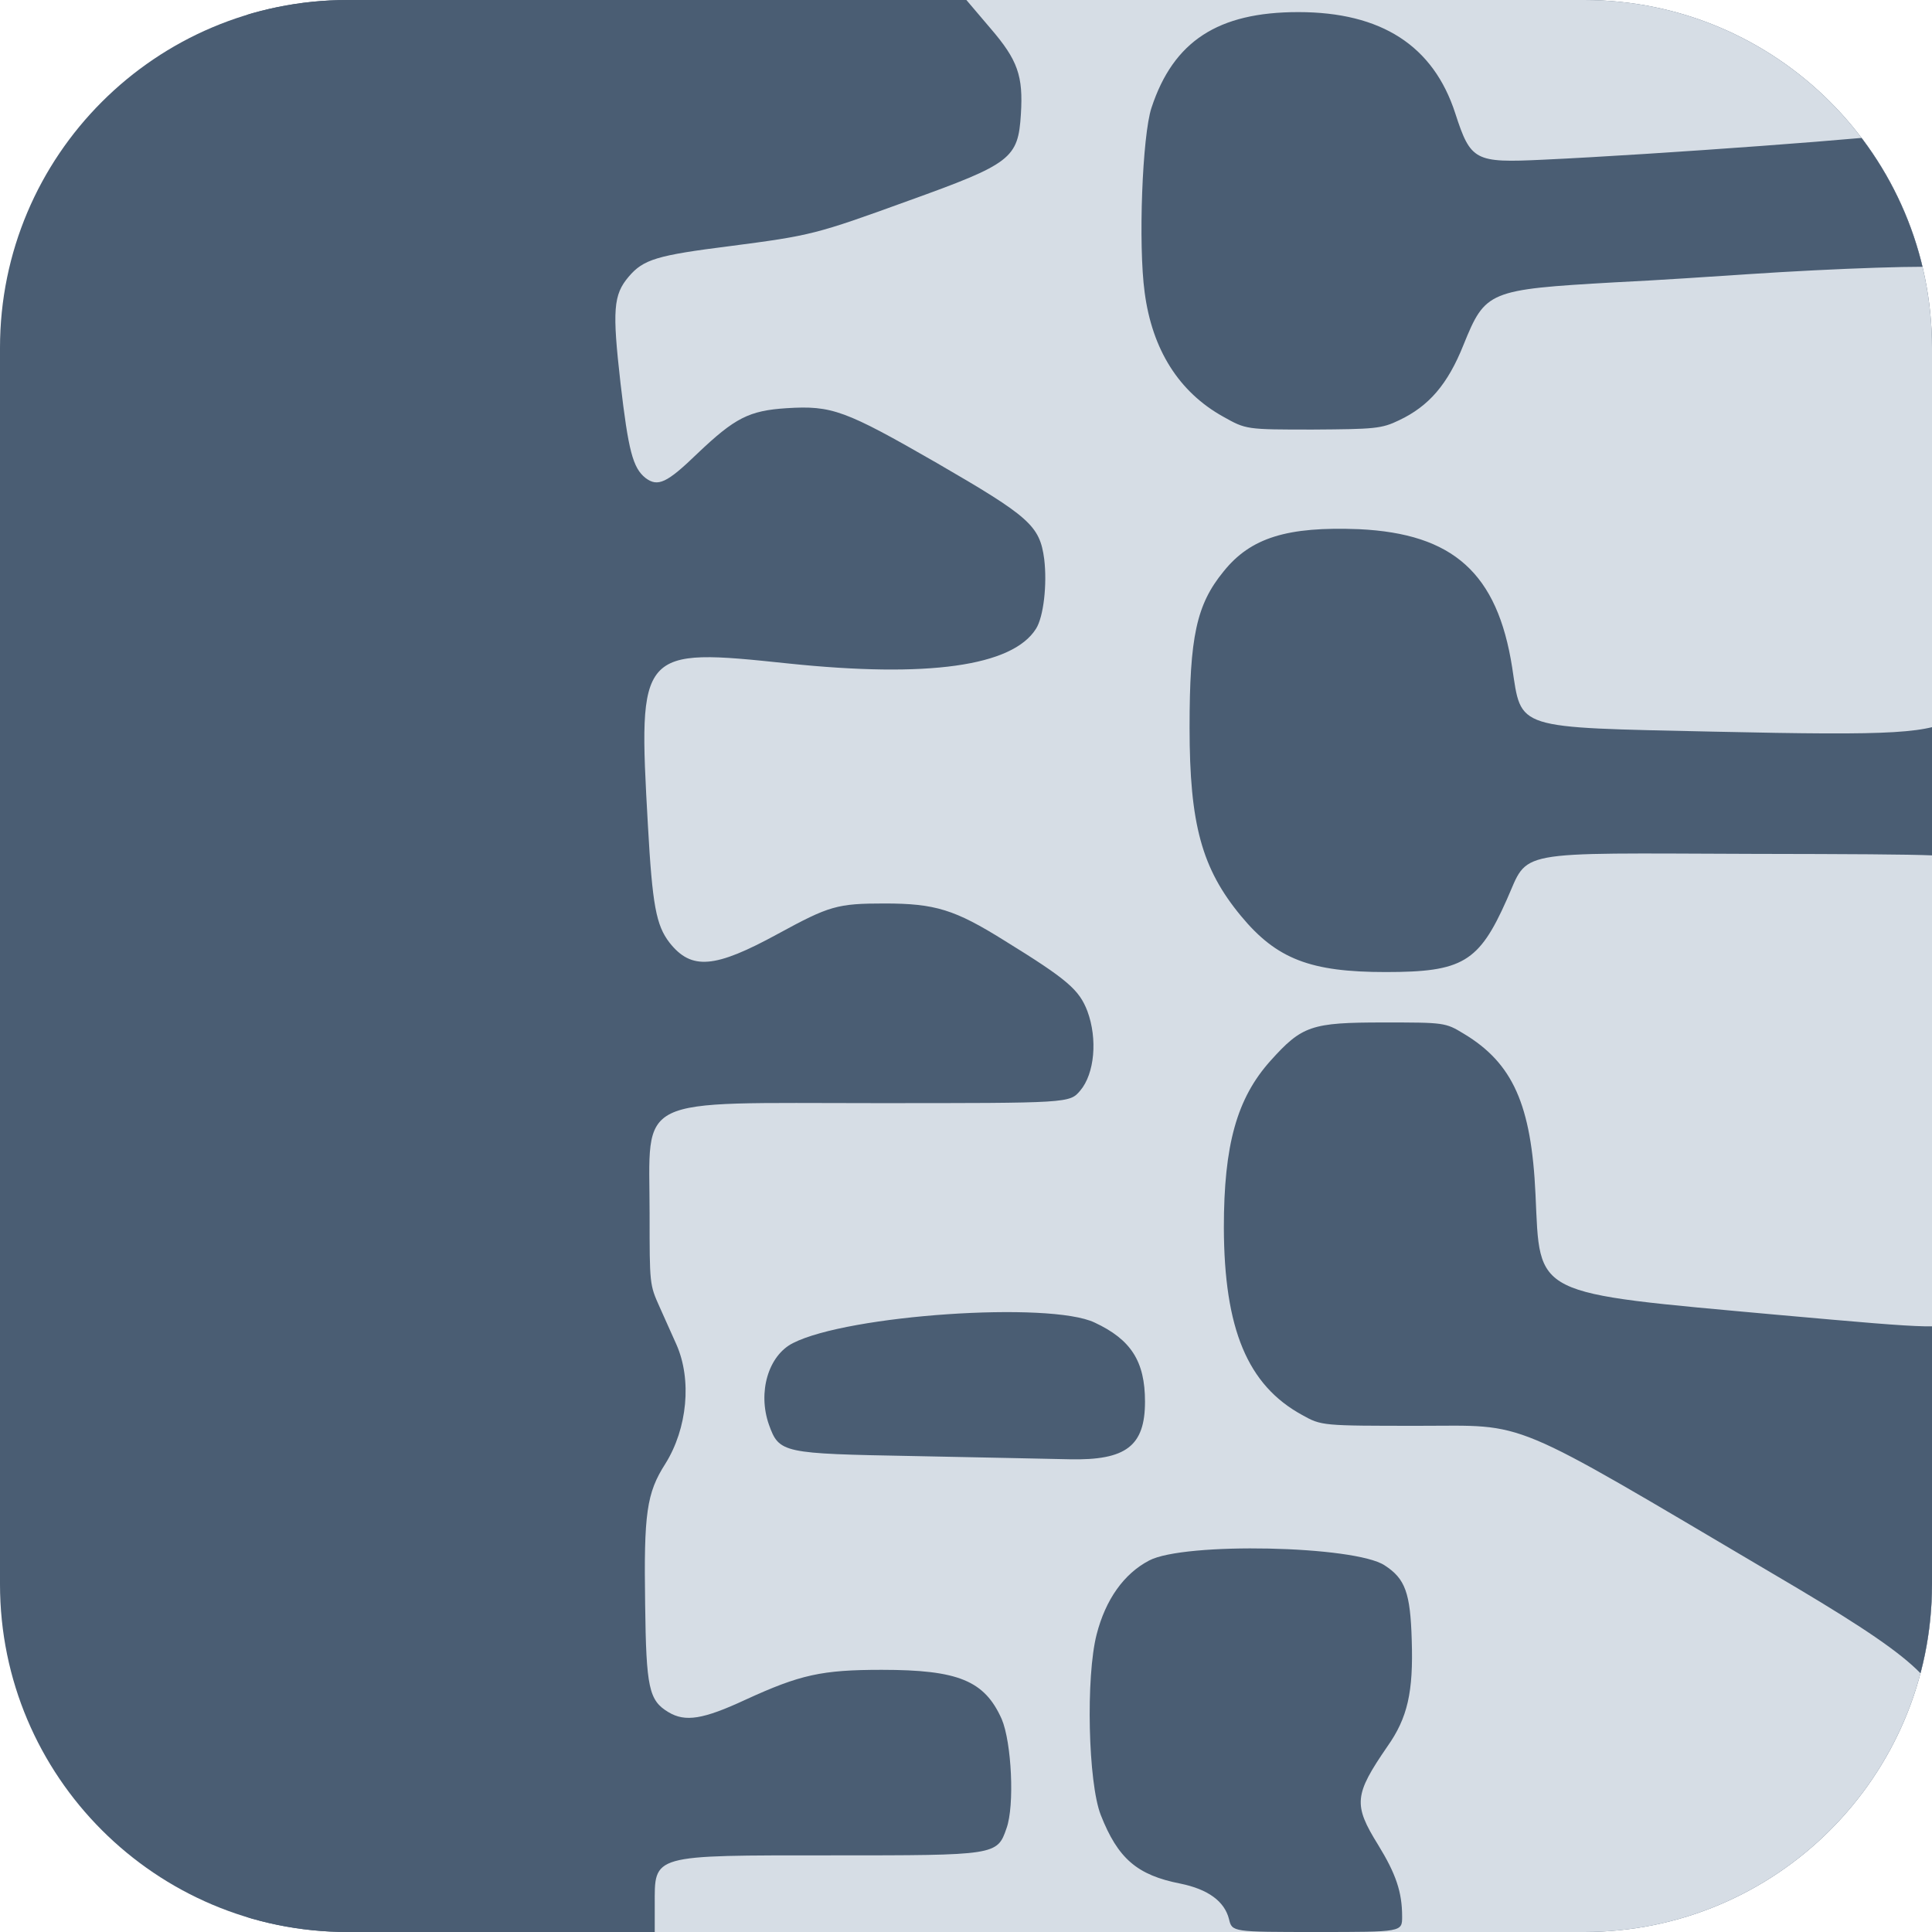
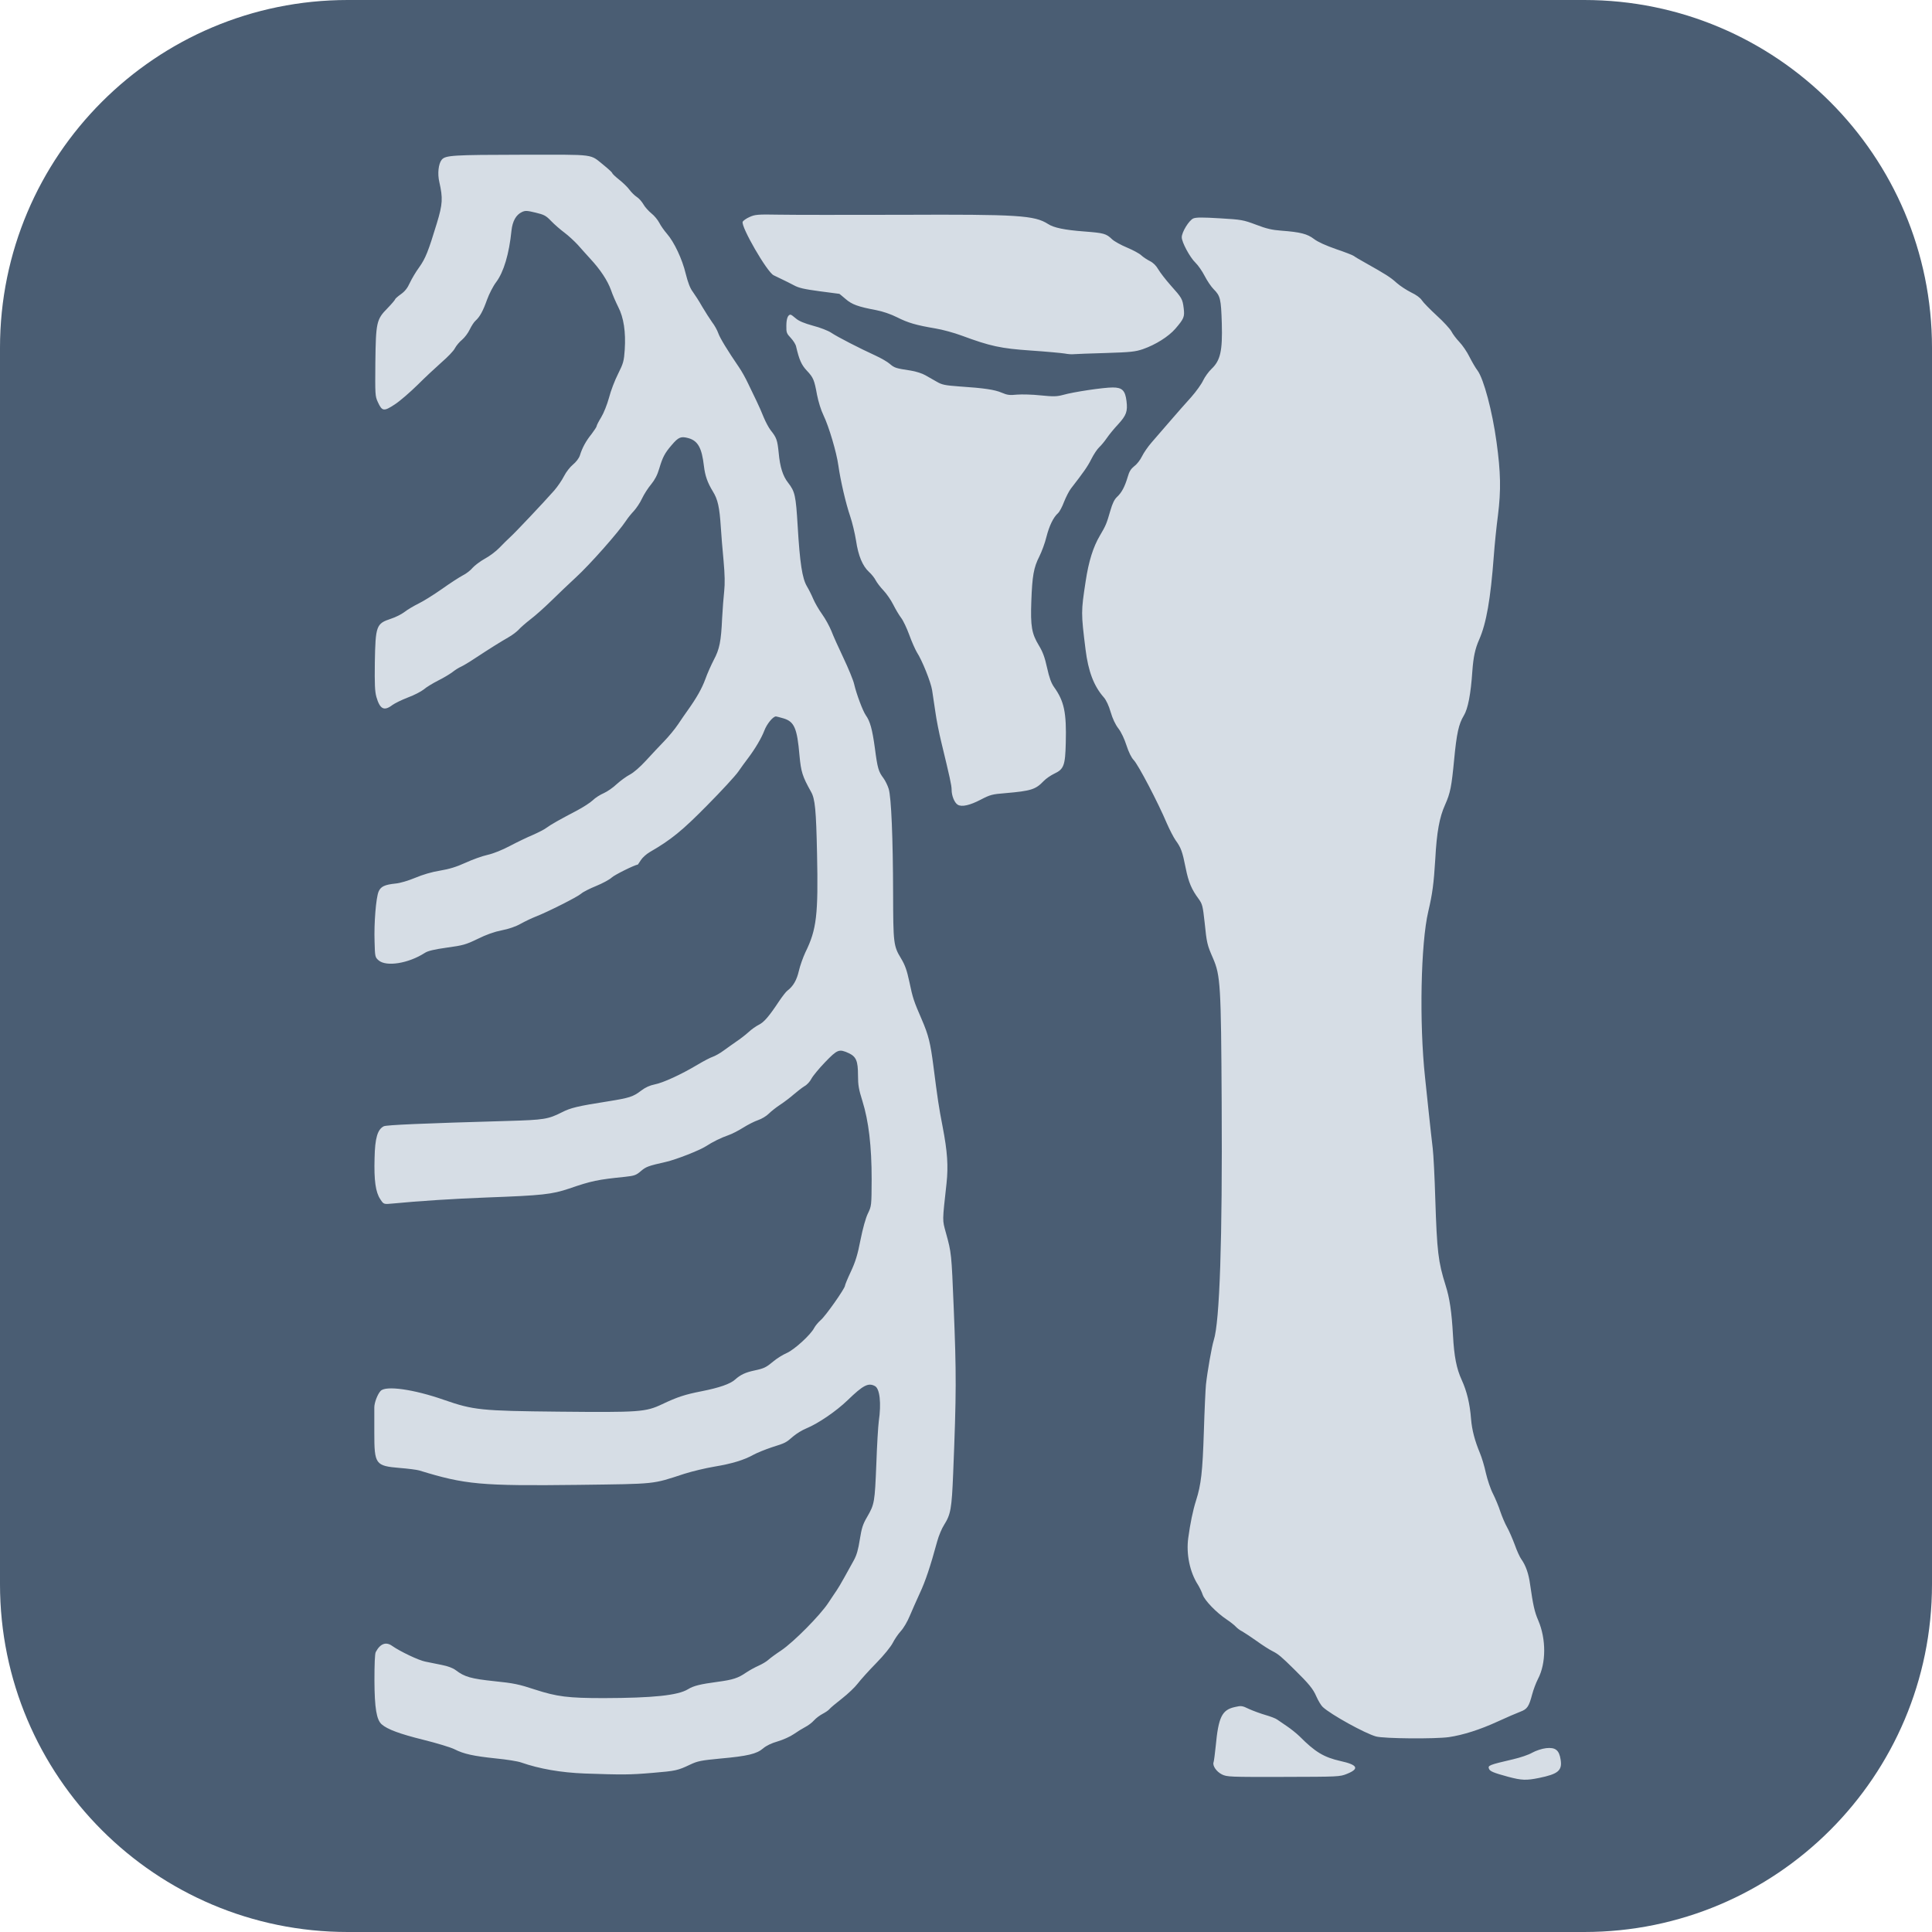
<svg xmlns="http://www.w3.org/2000/svg" viewBox="0 0 100 100">
  <clipPath id="c">
    <rect width="100" height="100" rx="18" />
  </clipPath>
  <g clip-path="url(#c)">
    <rect width="100" height="100" fill="#4a5d73" />
-     <g transform="translate(7 0) translate(100 0) scale(0.85 1) translate(-100 0)">
-       <rect width="100" height="100" fill="#d6dde5" />
-       <path transform="scale(0.208768) translate(-52 0)" d="M0.0 239.5L0.0 0.0L105.0 -0.0L209.9 -0.0L216.9 7.0C224.9 14.9 226.5 18.8 225.8 28.3C225.0 39.3 223.0 40.6 192.9 49.8C166.0 58.1 164.6 58.4 141.1 61.0C119.6 63.3 115.7 64.3 111.4 68.6C106.9 73.1 106.6 76.9 109.0 94.9C111.3 111.7 112.6 116.0 116.3 118.5C119.9 120.8 122.5 119.8 131.5 112.4C142.4 103.6 146.5 101.8 157.5 101.2C170.7 100.5 174.5 101.7 201.3 114.8C228.3 128.1 231.3 130.3 232.6 138.6C233.5 144.9 232.4 153.0 230.2 155.9C223.3 165.2 198.6 168.1 158.0 164.5C114.4 160.6 114.1 160.8 117.0 204.5C118.3 224.4 119.4 229.4 123.3 233.7C129.7 240.6 136.5 240.1 155.0 231.5C169.9 224.6 172.2 224.0 186.0 224.0C200.8 224.0 206.5 225.5 221.0 233.2C239.5 242.9 242.8 245.4 245.2 250.7C248.2 257.6 247.3 266.2 243.1 270.4C240.0 273.5 240.0 273.5 183.7 273.5C112.0 273.5 117.5 271.2 117.5 301.0C117.5 318.4 117.5 318.5 120.4 324.0C122.0 327.0 124.2 331.2 125.3 333.3C129.9 342.1 128.5 354.2 122.1 362.9C116.6 370.2 115.8 375.2 116.2 397.8C116.5 418.5 117.3 421.6 123.0 424.5C127.9 427.0 133.1 426.3 145.5 421.4C161.4 415.2 167.7 414.0 185.2 414.0C207.6 414.0 215.2 416.7 220.2 426.2C223.1 432.0 224.0 447.7 221.6 453.3C218.9 460.0 218.5 460.0 170.8 460.0C117.5 460.0 119.0 459.7 119.0 472.4L119.0 479.0L59.5 479.0L0.0 479.0L0.0 239.5ZM286.5 475.8C285.2 471.4 280.4 468.4 272.3 467.0C259.7 464.9 254.1 460.8 249.1 450.0C245.4 442.0 244.7 415.7 247.9 405.2C250.5 396.6 255.8 390.2 263.2 386.9C273.4 382.3 323.2 383.2 331.9 388.1C337.9 391.4 339.4 394.9 339.8 406.6C340.3 419.5 338.6 425.9 332.7 433.0C323.0 445.0 322.7 447.4 330.0 457.4C335.2 464.6 337.0 469.1 337.0 475.2C337.0 479.0 337.0 479.0 312.2 479.0C287.4 479.0 287.4 479.0 286.5 475.8ZM470.3 473.2C470.9 465.8 473.1 461.6 482.0 450.5C493.0 436.9 495.0 433.4 495.0 428.0C495.0 417.2 486.9 411.0 445.0 390.1C366.9 350.9 374.1 353.5 342.0 353.5C313.5 353.5 313.5 353.5 307.8 350.8C291.9 343.4 285.1 329.5 285.0 304.4C285.0 283.8 288.8 272.3 298.6 263.0C307.8 254.3 310.5 253.5 331.5 253.5C349.3 253.5 349.6 253.5 355.0 256.3C369.3 263.6 374.7 273.9 375.9 296.1C377.3 321.6 374.4 320.4 446.7 326.0C494.2 329.6 495.3 329.7 501.0 326.8C507.9 323.3 509.6 318.9 508.1 309.1C506.1 295.9 506.7 253.2 509.0 239.5C512.3 220.4 511.7 217.1 504.4 213.9C500.0 211.9 497.7 211.8 439.2 211.7C368.4 211.5 374.1 210.6 367.5 223.1C359.4 238.6 354.6 241.0 332.2 241.0C310.3 241.0 300.4 237.8 290.0 227.1C278.6 215.4 275.0 204.4 275.0 180.4C275.0 157.9 277.0 149.9 284.9 141.7C292.8 133.3 303.5 130.5 324.4 131.2C351.9 132.3 364.8 142.1 369.1 165.5C371.9 181.0 369.3 180.3 428.0 181.4C481.4 182.4 490.8 181.9 498.7 177.8C508.8 172.6 510.0 166.5 504.8 146.0C501.7 133.6 501.7 133.1 501.3 103.0C500.8 70.0 500.4 67.6 495.4 66.4C492.6 65.7 463.8 66.5 437.5 68.0C428.7 68.5 411.4 69.5 399.0 70.0C362.1 71.8 361.3 72.1 354.9 85.5C350.3 95.3 344.8 100.7 336.1 104.2C331.0 106.3 328.9 106.4 311.0 106.5C291.5 106.5 291.5 106.5 284.8 103.3C271.9 97.2 264.1 86.7 261.9 72.5C260.0 60.7 261.2 33.6 263.9 26.7C270.3 10.2 283.3 3.0 306.7 3.0C330.9 3.0 346.1 11.3 352.5 28.1C357.0 39.9 358.2 40.4 378.0 39.6C411.2 38.3 479.6 34.0 484.7 32.9C492.1 31.4 494.4 28.4 493.6 21.0C493.3 18.0 492.7 12.0 492.4 7.8L491.7 0.0L511.4 0.0L531.0 0.0L531.0 239.5L531.0 479.0L500.4 479.0C469.7 479.0 469.7 479.0 470.3 473.2ZM194.5 361.0C156.2 360.4 155.3 360.3 152.3 353.2C149.0 345.2 152.1 336.1 159.3 333.0C175.4 326.0 234.2 322.6 247.3 327.9C257.9 332.1 262.0 337.5 262.0 347.5C262.0 358.5 256.5 362.1 240.0 361.8C233.7 361.7 213.2 361.3 194.5 361.0Z" fill="#4a5d73" fill-rule="evenodd" />
+     <g>
+       <g transform="">
+         <path transform="translate(9.01 -4.24) scale(0.0673)" d="M1026.0 1429.5C1014.6 1426.4 1012.1 1425.3 1011.3 1423.4C1010.3 1420.8 1011.1 1420.4 1030.0 1416.0C1035.2 1414.8 1041.8 1412.6 1044.5 1411.0C1047.4 1409.4 1051.9 1407.9 1055.2 1407.5C1062.4 1406.7 1065.3 1409.0 1066.4 1416.4C1067.7 1424.7 1064.5 1427.4 1049.8 1430.4C1040.0 1432.4 1036.5 1432.3 1026.0 1429.5ZM805.9 1427.7C801.7 1425.6 798.4 1420.9 799.5 1418.2C799.8 1417.3 800.5 1411.9 801.1 1406.1C803.2 1383.6 805.9 1378.1 815.7 1375.9C820.8 1374.7 821.4 1374.8 826.8 1377.4C829.9 1378.8 835.6 1380.9 839.4 1382.0C843.2 1383.1 847.2 1384.6 848.4 1385.5C849.5 1386.3 853.0 1388.7 856.0 1390.7C859.0 1392.7 863.3 1396.2 865.6 1398.4C877.6 1410.5 884.3 1414.5 897.1 1417.4C910.3 1420.3 911.8 1423.3 902.2 1427.2C896.6 1429.5 895.8 1429.5 853.2 1429.6C811.9 1429.7 809.8 1429.6 805.9 1427.7ZM316.0 1427.0C297.4 1426.3 281.0 1423.4 266.9 1418.5C264.5 1417.6 255.8 1416.2 247.5 1415.4C230.4 1413.6 222.8 1412.0 215.6 1408.3C212.8 1406.9 202.0 1403.6 191.5 1401.0C173.7 1396.6 164.0 1393.0 159.7 1389.2C155.7 1385.7 154.2 1376.7 154.1 1355.6C154.1 1342.9 154.4 1335.0 155.1 1333.6C158.5 1327.1 163.0 1325.4 167.8 1328.9C173.8 1333.1 188.0 1339.9 193.1 1340.9C196.1 1341.5 201.8 1342.7 205.9 1343.5C210.6 1344.4 214.5 1345.9 216.6 1347.5C223.4 1352.7 228.4 1354.1 246.4 1356.0C261.2 1357.5 265.4 1358.4 277.5 1362.4C294.5 1367.9 302.9 1369.0 330.5 1369.0C368.5 1368.9 387.5 1366.9 395.2 1362.2C399.6 1359.5 404.6 1358.3 417.9 1356.5C429.8 1354.9 433.7 1353.7 440.2 1349.2C442.6 1347.6 446.8 1345.3 449.5 1344.1C452.2 1342.9 455.6 1340.9 457.0 1339.6C458.4 1338.3 462.9 1335.0 467.0 1332.3C476.5 1325.9 497.0 1305.2 503.2 1295.7C505.8 1291.7 508.8 1287.4 509.7 1286.0C510.6 1284.7 513.3 1280.2 515.6 1276.0C517.9 1271.9 521.1 1266.0 522.8 1263.0C525.0 1259.0 526.2 1254.7 527.4 1247.0C528.8 1238.3 529.7 1235.3 533.0 1229.7C538.7 1219.9 538.9 1218.4 540.1 1189.0C540.6 1174.4 541.5 1159.6 542.0 1156.0C544.0 1142.3 542.8 1131.0 539.0 1129.0C533.9 1126.3 530.0 1128.3 518.0 1139.9C509.2 1148.4 495.4 1157.8 486.2 1161.6C483.2 1162.8 478.8 1165.5 476.3 1167.6C470.4 1172.7 470.4 1172.7 459.7 1176.1C454.6 1177.8 448.2 1180.4 445.5 1181.9C438.3 1185.9 429.2 1188.7 415.4 1191.0C408.8 1192.1 398.4 1194.6 392.4 1196.5C367.3 1204.7 371.6 1204.2 311.0 1205.0C235.6 1205.9 224.0 1204.8 188.5 1193.9C186.8 1193.4 180.1 1192.5 173.6 1192.0C154.8 1190.4 154.0 1189.3 154.0 1164.8C154.0 1155.8 154.0 1147.1 154.0 1145.4C154.0 1141.9 156.4 1135.4 158.8 1132.8C162.6 1128.4 184.4 1131.5 207.5 1139.6C230.3 1147.5 235.7 1148.1 296.0 1148.7C357.9 1149.3 362.6 1149.0 375.3 1143.0C387.1 1137.4 392.9 1135.5 405.7 1133.0C419.4 1130.3 427.7 1127.4 431.5 1124.0C435.6 1120.3 439.4 1118.5 446.5 1117.0C453.9 1115.4 455.3 1114.7 461.2 1109.8C463.7 1107.7 468.2 1104.9 471.2 1103.6C477.1 1101.0 489.7 1089.5 492.3 1084.3C493.2 1082.6 495.5 1079.9 497.3 1078.3C500.9 1075.4 516.0 1053.9 516.0 1051.8C516.0 1051.2 518.0 1046.3 520.5 1041.0C524.0 1033.5 525.7 1028.1 527.9 1016.7C529.7 1007.7 531.9 999.8 533.6 996.3C536.4 990.5 536.4 990.4 536.5 970.0C536.5 944.4 534.2 925.2 529.4 909.8C526.6 900.9 526.0 897.6 526.0 890.0C526.0 878.9 524.6 875.6 518.7 872.9C511.4 869.6 510.2 870.1 500.7 879.9C496.0 884.8 491.3 890.5 490.2 892.6C489.1 894.8 486.7 897.4 484.8 898.4C483.0 899.5 479.4 902.3 476.7 904.6C474.1 906.9 469.4 910.5 466.2 912.6C463.1 914.6 459.1 917.8 457.3 919.6C455.5 921.4 451.8 923.6 449.1 924.5C446.4 925.4 441.3 928.0 437.8 930.2C434.3 932.4 429.2 935.1 426.5 936.0C420.7 938.0 414.2 941.2 409.0 944.6C404.0 947.8 386.2 954.8 378.3 956.6C364.6 959.7 363.0 960.3 359.0 963.7C355.3 966.9 354.0 967.3 346.7 968.1C325.9 970.2 321.0 971.2 303.9 977.1C290.5 981.6 283.4 982.4 240.0 984.0C216.1 984.9 187.8 986.7 168.4 988.6C161.2 989.3 161.2 989.3 158.6 985.3C155.0 979.9 153.7 971.0 154.2 953.7C154.5 938.2 156.5 931.6 161.3 929.2C163.4 928.2 190.2 927.0 257.0 925.1C284.5 924.3 287.7 923.8 298.2 918.5C305.0 915.0 310.4 913.7 334.0 910.0C350.2 907.4 353.1 906.5 359.2 901.8C362.5 899.3 365.8 897.8 369.7 897.0C376.0 895.8 389.8 889.5 402.7 881.8C407.2 879.1 412.4 876.4 414.2 875.8C416.0 875.2 419.8 873.1 422.5 871.1C425.2 869.1 429.8 865.9 432.5 864.0C435.2 862.2 439.4 859.0 441.7 856.9C443.9 854.8 447.6 852.2 449.8 851.1C453.8 849.1 457.5 844.8 465.4 832.9C467.9 829.2 470.7 825.6 471.7 824.9C476.1 821.6 478.9 816.8 480.5 809.8C481.4 805.8 483.7 799.4 485.5 795.5C494.2 777.9 495.5 766.7 494.5 719.5C493.8 686.0 493.0 677.4 489.9 672.0C483.2 660.0 482.2 656.7 481.0 644.0C479.2 623.0 477.0 618.0 468.7 615.5C465.9 614.7 463.3 614.0 462.9 614.0C460.6 614.0 455.9 619.8 454.0 624.8C451.8 630.6 446.9 638.9 441.3 646.3C439.5 648.6 436.2 653.2 433.9 656.5C431.6 659.8 420.9 671.4 410.1 682.3C390.8 701.9 382.2 708.9 365.9 718.3C363.3 719.8 360.2 722.6 359.0 724.5C357.8 726.4 356.7 728.0 356.6 728.0C354.6 728.0 338.8 735.8 336.6 737.9C334.9 739.5 329.5 742.4 324.6 744.4C319.7 746.4 314.5 749.0 313.1 750.3C310.3 752.8 287.1 764.5 278.0 768.0C275.0 769.2 269.9 771.6 266.5 773.5C262.8 775.6 257.3 777.5 252.0 778.5C246.4 779.6 240.1 781.8 233.5 785.1C224.4 789.5 222.3 790.1 209.8 791.8C200.0 793.2 195.2 794.3 192.8 795.9C180.2 804.0 163.2 806.7 157.3 801.6C154.6 799.2 154.5 798.9 154.2 787.2C153.7 773.0 155.3 753.5 157.3 748.7C159.0 744.8 161.9 743.4 170.5 742.5C173.9 742.2 180.2 740.3 185.5 738.1C191.2 735.7 198.2 733.6 204.5 732.6C211.7 731.4 217.2 729.7 224.0 726.6C229.2 724.2 236.9 721.4 241.0 720.5C245.5 719.5 252.5 716.7 258.5 713.5C264.0 710.6 271.9 706.8 276.0 705.1C280.1 703.3 284.8 700.9 286.5 699.6C289.7 697.2 296.6 693.3 310.0 686.3C314.7 683.8 320.1 680.3 322.0 678.5C323.9 676.6 327.7 674.2 330.5 673.0C333.2 671.8 337.7 668.7 340.5 666.0C343.4 663.4 347.9 660.1 350.6 658.7C353.6 657.1 358.3 653.0 363.0 647.9C367.1 643.4 373.4 636.7 376.8 633.2C380.3 629.6 385.2 623.7 387.6 620.1C390.0 616.5 393.3 611.7 394.9 609.5C401.9 599.7 405.9 592.6 408.6 585.3C410.1 581.0 413.1 574.4 415.1 570.5C419.5 562.3 420.7 556.3 421.5 538.5C421.9 531.4 422.6 521.9 423.1 517.6C423.7 511.9 423.6 505.1 422.6 494.1C421.8 485.5 420.8 474.0 420.5 468.5C419.5 453.1 418.2 447.1 414.4 441.0C410.2 434.1 408.4 428.9 407.5 421.4C405.9 407.5 402.9 402.1 395.7 400.0C389.8 398.4 388.0 399.1 382.7 405.3C377.3 411.6 375.8 414.5 373.1 423.5C371.7 428.3 369.7 432.1 366.9 435.5C364.6 438.2 361.4 443.2 359.9 446.4C358.4 449.7 355.5 453.9 353.7 455.9C351.8 457.9 349.0 461.3 347.6 463.5C341.8 472.3 319.9 497.1 309.1 507.0C304.0 511.7 295.5 519.8 290.2 525.0C284.9 530.2 277.6 536.7 274.0 539.4C270.4 542.2 266.4 545.7 265.0 547.3C263.6 548.8 260.0 551.6 256.9 553.3C250.8 556.8 242.8 561.8 231.1 569.5C226.9 572.3 222.2 575.1 220.6 575.8C218.9 576.5 216.0 578.4 214.1 579.9C212.1 581.4 207.2 584.4 203.1 586.4C199.0 588.5 194.0 591.5 192.1 593.2C190.1 594.8 184.6 597.7 179.9 599.4C175.2 601.2 169.7 603.9 167.8 605.3C161.5 610.1 158.3 608.4 155.6 599.0C154.4 594.6 154.2 589.3 154.4 572.5C154.9 544.3 155.5 542.6 166.7 538.9C170.2 537.8 175.0 535.4 177.3 533.6C179.6 531.8 184.4 529.0 188.0 527.2C191.6 525.5 199.7 520.4 206.0 516.0C212.3 511.5 219.6 506.8 222.1 505.5C224.7 504.2 228.1 501.6 229.6 499.7C231.2 497.9 235.4 494.7 239.0 492.7C242.6 490.8 247.6 487.0 250.2 484.3C252.7 481.7 256.5 477.9 258.6 476.0C262.6 472.4 284.1 449.6 292.4 440.2C294.9 437.3 298.3 432.4 299.9 429.2C301.5 426.0 304.6 422.1 306.8 420.3C309.2 418.3 311.3 415.6 312.1 413.3C313.9 407.4 316.8 402.1 321.1 396.8C323.2 394.0 325.0 391.3 325.0 390.7C325.0 390.1 326.6 387.0 328.5 383.9C330.5 380.6 333.0 374.3 334.5 368.9C335.8 363.7 339.0 355.4 341.5 350.5C345.6 342.3 346.0 340.6 346.6 332.0C347.5 318.3 345.8 307.2 341.6 299.1C339.8 295.5 337.2 289.6 336.0 286.0C333.4 278.8 327.9 270.4 320.1 262.0C317.4 259.0 313.0 254.2 310.5 251.3C307.9 248.5 303.3 244.2 300.2 241.9C297.1 239.6 292.5 235.6 290.0 233.0C286.0 228.8 284.6 228.1 277.9 226.5C271.3 224.9 270.0 224.9 267.5 226.1C263.0 228.2 260.3 233.1 259.5 240.3C257.7 258.3 253.5 272.3 247.7 280.0C245.4 283.0 242.3 289.1 240.7 293.5C237.6 302.2 235.2 306.6 231.9 309.6C230.7 310.6 228.7 313.7 227.4 316.4C226.1 319.2 223.4 322.7 221.5 324.3C219.5 325.9 217.1 328.8 216.0 330.8C215.0 332.9 210.4 337.6 205.9 341.5C201.5 345.4 193.1 353.2 187.4 358.9C181.7 364.5 173.8 371.4 169.8 374.0C161.3 379.6 160.0 379.4 156.7 372.2C154.6 367.7 154.6 366.2 154.8 342.0C155.2 310.9 155.6 308.7 164.2 300.0C167.4 296.7 170.0 293.6 170.0 293.2C170.0 292.8 172.0 291.0 174.4 289.3C177.5 287.1 179.5 284.6 181.3 280.6C182.7 277.6 185.9 272.1 188.5 268.6C193.4 261.7 195.5 256.4 202.1 234.7C206.6 219.9 206.8 215.4 204.0 203.0C202.5 196.6 203.3 189.1 205.8 185.9C208.7 182.4 214.2 182.1 268.0 182.0C325.9 182.0 319.2 181.1 330.9 190.4C334.2 193.1 337.0 195.7 337.0 196.1C337.0 196.6 339.3 198.8 342.2 201.1C345.1 203.4 348.7 206.8 350.2 208.9C351.7 210.9 354.2 213.4 355.9 214.5C357.5 215.5 359.8 218.1 361.0 220.2C362.1 222.2 364.9 225.3 367.1 227.1C369.3 228.8 372.0 232.1 373.2 234.4C374.3 236.6 377.0 240.4 379.0 242.7C384.6 249.1 390.8 262.2 393.5 273.5C395.2 280.3 396.9 284.8 399.0 287.5C400.6 289.7 403.9 294.8 406.2 298.9C408.6 302.9 412.0 308.3 413.8 310.8C415.7 313.2 417.8 317.1 418.6 319.4C419.9 323.1 425.7 332.6 434.5 345.5C436.4 348.2 439.6 353.9 441.5 358.0C443.5 362.1 446.4 368.2 448.0 371.5C449.6 374.8 452.1 380.4 453.5 384.0C455.0 387.6 457.4 392.1 458.9 394.0C463.4 399.6 464.0 401.5 465.0 411.2C466.0 422.2 468.2 429.1 472.2 434.2C477.5 441.0 478.2 444.0 479.6 467.5C481.3 496.1 483.1 507.8 486.7 513.9C488.2 516.4 490.4 520.8 491.6 523.7C492.8 526.5 495.8 531.8 498.4 535.4C501.0 539.0 504.1 544.8 505.5 548.2C506.8 551.7 511.0 561.0 514.8 569.0C518.6 577.0 522.3 586.0 523.0 589.0C524.8 596.8 529.7 609.8 532.0 613.1C535.3 617.7 537.0 623.8 539.0 638.5C541.0 653.9 541.8 656.5 545.6 661.5C547.0 663.4 548.8 667.1 549.6 669.7C551.6 676.1 552.9 707.6 553.0 750.5C553.1 788.3 553.3 790.6 559.1 800.1C562.2 805.3 563.6 809.2 565.5 818.1C568.1 830.6 568.9 832.9 575.0 847.0C580.3 859.2 581.7 865.2 584.0 882.9C587.3 908.6 588.1 914.2 591.1 929.6C594.8 948.8 595.5 959.8 594.1 973.0C590.8 1003.1 590.8 1000.8 593.6 1011.1C597.9 1026.6 597.9 1027.0 599.6 1068.5C601.7 1119.5 601.7 1134.6 599.2 1196.0C598.1 1223.5 597.3 1227.7 592.2 1235.8C590.5 1238.4 588.1 1244.1 586.9 1248.5C581.7 1267.6 577.8 1279.3 573.5 1288.4C571.0 1293.8 567.6 1301.6 565.8 1305.8C564.1 1310.0 561.0 1315.3 558.9 1317.5C556.9 1319.7 554.1 1323.8 552.7 1326.6C551.2 1329.5 545.9 1336.1 540.0 1342.1C534.4 1347.8 528.0 1354.9 525.8 1357.8C523.6 1360.7 518.1 1365.9 513.6 1369.4C509.1 1372.9 504.8 1376.5 504.0 1377.5C503.3 1378.4 500.9 1380.0 498.8 1381.1C496.7 1382.2 493.7 1384.4 492.2 1386.1C490.7 1387.8 487.7 1390.1 485.5 1391.2C483.4 1392.3 479.3 1394.8 476.6 1396.7C473.9 1398.6 468.3 1401.1 464.2 1402.3C459.6 1403.6 455.4 1405.6 453.0 1407.7C448.1 1411.9 441.2 1413.6 420.0 1415.5C405.4 1416.9 402.7 1417.4 397.0 1420.1C387.3 1424.7 385.9 1425.0 368.0 1426.5C350.4 1428.0 344.9 1428.0 316.0 1427.0ZM924.4 1398.5C916.0 1396.2 889.7 1381.7 883.4 1375.8C882.2 1374.7 880.0 1371.1 878.5 1367.7C876.0 1361.9 872.9 1358.1 861.3 1346.7C851.9 1337.4 849.2 1335.1 845.0 1333.0C842.5 1331.8 836.9 1328.2 832.5 1325.0C828.1 1321.9 823.1 1318.6 821.5 1317.7C819.8 1316.9 817.6 1315.2 816.5 1314.0C815.4 1312.8 812.2 1310.3 809.5 1308.5C801.7 1303.3 792.7 1294.0 791.1 1289.5C790.4 1287.3 788.7 1283.9 787.5 1281.9C781.2 1272.2 778.3 1258.2 780.0 1245.8C781.5 1234.8 783.5 1224.9 786.0 1217.0C789.9 1204.8 791.0 1195.0 792.0 1164.0C792.5 1147.2 793.3 1131.0 793.6 1128.0C794.7 1117.8 798.1 1098.5 799.6 1093.8C804.2 1079.7 806.3 1016.2 805.7 911.0C805.2 820.5 804.8 813.3 799.0 799.9C794.5 789.6 794.2 788.2 792.6 772.5C791.2 759.7 790.8 758.3 788.1 754.5C782.6 747.1 780.2 741.6 778.0 730.5C775.5 717.9 774.4 714.9 770.3 709.3C768.7 707.0 765.7 701.2 763.6 696.4C756.8 680.3 741.6 651.2 738.0 647.5C736.2 645.6 734.2 641.5 732.5 636.3C730.9 631.3 728.5 626.2 726.3 623.3C723.9 620.2 721.8 615.7 720.3 610.6C718.9 605.7 716.9 601.5 715.1 599.4C707.4 590.7 703.1 579.4 701.0 562.5C697.5 534.2 697.5 533.6 701.1 510.0C703.4 494.7 706.9 483.6 712.0 475.0C716.6 467.2 717.2 465.8 720.1 455.7C721.7 450.1 723.2 447.1 725.2 445.2C728.8 441.9 731.2 437.3 733.4 429.9C734.6 425.6 735.9 423.6 738.5 421.5C740.5 420.1 743.1 416.7 744.4 414.0C745.7 411.3 749.0 406.5 751.8 403.3C754.6 400.1 760.9 392.8 765.9 387.0C770.9 381.2 778.2 372.9 782.2 368.5C786.1 364.1 790.3 358.2 791.5 355.5C792.8 352.8 795.7 348.8 797.9 346.7C804.7 340.3 806.4 332.9 805.8 311.7C805.2 292.8 804.7 290.6 799.5 285.4C797.6 283.5 794.5 278.9 792.6 275.2C790.7 271.5 787.5 266.9 785.5 265.0C781.3 261.0 775.0 249.3 775.0 245.5C775.0 241.5 780.6 232.4 783.9 231.0C786.1 230.1 791.1 230.1 804.3 230.9C821.0 231.9 822.2 232.1 832.1 235.8C840.1 238.9 844.6 239.9 851.5 240.4C866.3 241.5 871.6 242.9 876.7 246.8C879.7 249.1 885.7 251.8 893.7 254.6C900.5 256.9 906.7 259.3 907.4 259.9C908.1 260.5 911.8 262.7 915.6 264.8C931.6 273.8 935.5 276.2 940.2 280.5C942.9 282.9 948.0 286.2 951.4 287.9C955.4 289.8 958.4 292.0 959.7 294.0C960.8 295.7 965.9 300.9 971.1 305.7C976.3 310.4 981.3 315.9 982.4 317.9C983.4 319.9 986.1 323.5 988.5 326.0C990.9 328.5 994.4 333.6 996.3 337.5C998.3 341.4 1001.0 346.1 1002.5 348.0C1007.2 354.4 1013.8 378.9 1017.1 403.0C1020.3 426.2 1020.6 439.9 1018.2 459.2C1017.0 468.2 1015.6 482.2 1015.0 490.5C1012.5 523.8 1009.3 542.3 1003.7 555.0C1000.6 562.0 999.3 568.3 998.5 579.0C997.3 596.9 995.1 608.2 991.9 613.4C988.0 619.8 986.4 627.2 984.5 647.1C982.5 668.0 981.6 672.8 977.5 682.0C973.2 691.5 971.1 703.0 970.0 723.5C968.8 742.9 967.8 750.3 964.6 764.0C958.8 788.6 957.6 849.7 962.1 891.5C962.6 896.5 963.9 908.8 965.0 919.0C966.1 929.2 967.4 941.3 968.0 946.0C968.6 950.7 969.5 968.4 970.0 985.4C971.3 1025.4 972.2 1033.4 977.9 1051.5C981.0 1061.2 982.6 1071.8 983.6 1090.0C984.5 1106.4 986.3 1115.5 990.3 1124.3C994.2 1132.8 996.6 1142.5 997.5 1154.4C998.2 1162.9 1000.4 1171.1 1004.3 1180.5C1005.7 1183.8 1007.8 1190.7 1008.9 1195.9C1010.1 1201.1 1012.5 1208.3 1014.4 1211.9C1016.2 1215.5 1018.8 1221.7 1020.0 1225.5C1021.3 1229.3 1023.6 1234.8 1025.2 1237.6C1026.8 1240.4 1029.4 1246.5 1031.1 1251.0C1032.7 1255.6 1035.0 1260.6 1036.1 1262.1C1039.6 1267.0 1041.8 1273.3 1042.9 1281.5C1045.2 1297.5 1046.3 1302.6 1049.2 1309.3C1055.3 1323.5 1055.3 1342.2 1049.0 1354.2C1047.4 1357.3 1045.4 1362.7 1044.5 1366.1C1042.0 1375.6 1040.7 1377.5 1035.3 1379.5C1032.7 1380.5 1024.9 1383.8 1018.0 1387.0C1004.3 1393.3 991.3 1397.4 980.5 1399.0C969.8 1400.5 930.6 1400.2 924.4 1398.5ZM602.7 681.9C600.2 680.4 598.0 675.0 598.0 670.4C598.0 667.0 596.7 661.2 590.0 633.5C588.4 626.9 586.3 616.5 585.5 610.5C584.6 604.5 583.5 596.9 583.0 593.8C582.0 587.5 575.3 570.8 571.3 564.7C570.0 562.5 567.3 556.5 565.4 551.2C563.5 546.0 560.7 540.1 559.1 538.1C557.6 536.1 554.9 531.6 553.1 528.0C551.3 524.4 547.9 519.5 545.5 517.0C543.1 514.5 540.5 511.0 539.6 509.3C538.7 507.5 536.4 504.6 534.5 502.9C529.5 498.3 526.2 490.4 524.5 478.8C523.6 473.2 521.6 464.8 520.0 460.1C516.7 450.5 512.5 432.5 510.9 421.0C509.5 410.8 503.6 391.0 499.5 382.5C497.5 378.4 495.5 371.8 494.5 366.7C492.4 355.2 491.7 353.4 486.6 348.0C482.5 343.6 480.8 339.8 478.4 329.5C478.1 327.9 476.2 324.9 474.3 322.9C471.1 319.5 470.8 318.7 470.9 313.5C470.9 308.2 472.1 305.0 474.1 305.0C474.6 305.0 476.4 306.3 478.2 307.9C480.5 309.9 484.5 311.6 491.4 313.5C496.9 314.9 503.2 317.4 505.4 318.9C510.1 322.1 527.7 331.1 539.3 336.4C543.7 338.4 548.7 341.3 550.5 342.9C554.0 345.9 555.1 346.3 566.5 348.0C570.4 348.6 575.4 350.2 577.8 351.6C580.1 352.9 584.1 355.2 586.6 356.6C590.5 358.9 592.9 359.4 603.8 360.2C623.3 361.5 631.1 362.7 636.5 365.0C640.7 366.8 642.6 367.1 648.3 366.5C652.0 366.2 660.3 366.4 666.6 367.1C676.5 368.1 678.9 368.0 683.8 366.7C691.9 364.4 714.8 361.0 721.9 361.0C729.2 361.0 731.5 363.3 732.5 371.4C733.5 379.4 732.4 382.4 726.1 389.3C722.9 392.7 719.0 397.5 717.3 400.0C715.6 402.5 713.0 405.6 711.5 407.0C710.0 408.4 707.3 412.4 705.5 416.0C702.6 421.8 699.7 425.9 689.8 438.7C688.3 440.6 686.0 445.2 684.5 448.9C683.1 452.7 681.0 456.6 679.9 457.6C676.2 460.9 673.1 467.4 670.9 476.0C669.8 480.6 667.3 487.3 665.5 490.9C661.1 499.5 660.0 506.0 659.3 525.5C658.6 544.7 659.6 550.3 665.1 559.4C668.1 564.3 669.7 568.7 671.4 576.5C673.1 584.2 674.6 588.3 676.7 591.3C684.6 602.3 686.4 611.0 685.8 634.2C685.4 651.7 684.3 654.6 677.0 658.0C674.3 659.3 670.6 661.8 668.8 663.7C662.6 670.2 659.1 671.3 639.4 673.0C629.3 673.8 627.7 674.2 620.4 678.0C612.0 682.4 605.7 683.8 602.7 681.9ZM685.0 334.9C682.5 334.5 670.8 333.4 659.0 332.6C635.7 331.0 627.9 329.3 605.7 321.1C600.1 319.0 591.0 316.5 585.5 315.6C570.7 313.1 564.5 311.3 556.0 307.0C551.2 304.6 545.1 302.5 539.9 301.5C526.1 298.9 521.3 297.2 516.4 292.9C513.9 290.8 511.8 289.0 511.7 289.0C511.6 289.0 504.8 288.1 496.5 287.0C484.7 285.4 480.4 284.5 476.5 282.3C473.8 280.9 469.7 278.8 467.5 277.8C465.3 276.7 462.4 275.3 461.1 274.7C456.0 272.2 435.9 237.3 437.3 233.6C437.7 232.7 440.1 231.0 442.6 229.9C446.8 228.0 448.9 227.8 464.9 228.1C474.6 228.3 517.1 228.3 559.5 228.2C649.4 227.8 661.7 228.6 672.2 235.3C676.6 238.2 685.2 239.9 699.7 241.0C715.2 242.2 716.8 242.6 721.5 247.1C723.1 248.6 728.3 251.5 732.9 253.4C737.6 255.4 742.5 258.0 743.9 259.4C745.3 260.7 748.3 262.7 750.5 263.8C753.1 265.1 755.3 267.3 756.9 270.1C758.3 272.5 762.6 278.1 766.5 282.5C775.1 292.1 775.6 292.9 776.5 300.1C777.3 306.7 776.7 308.1 770.1 315.8C764.8 321.9 754.9 328.1 745.2 331.5C739.3 333.5 735.9 333.9 716.5 334.5C704.4 334.8 693.4 335.3 692.0 335.4C690.6 335.6 687.5 335.4 685.0 334.9Z" fill="#d6dde5" fill-rule="evenodd" />
+       </g>
    </g>
  </g>
</svg>
